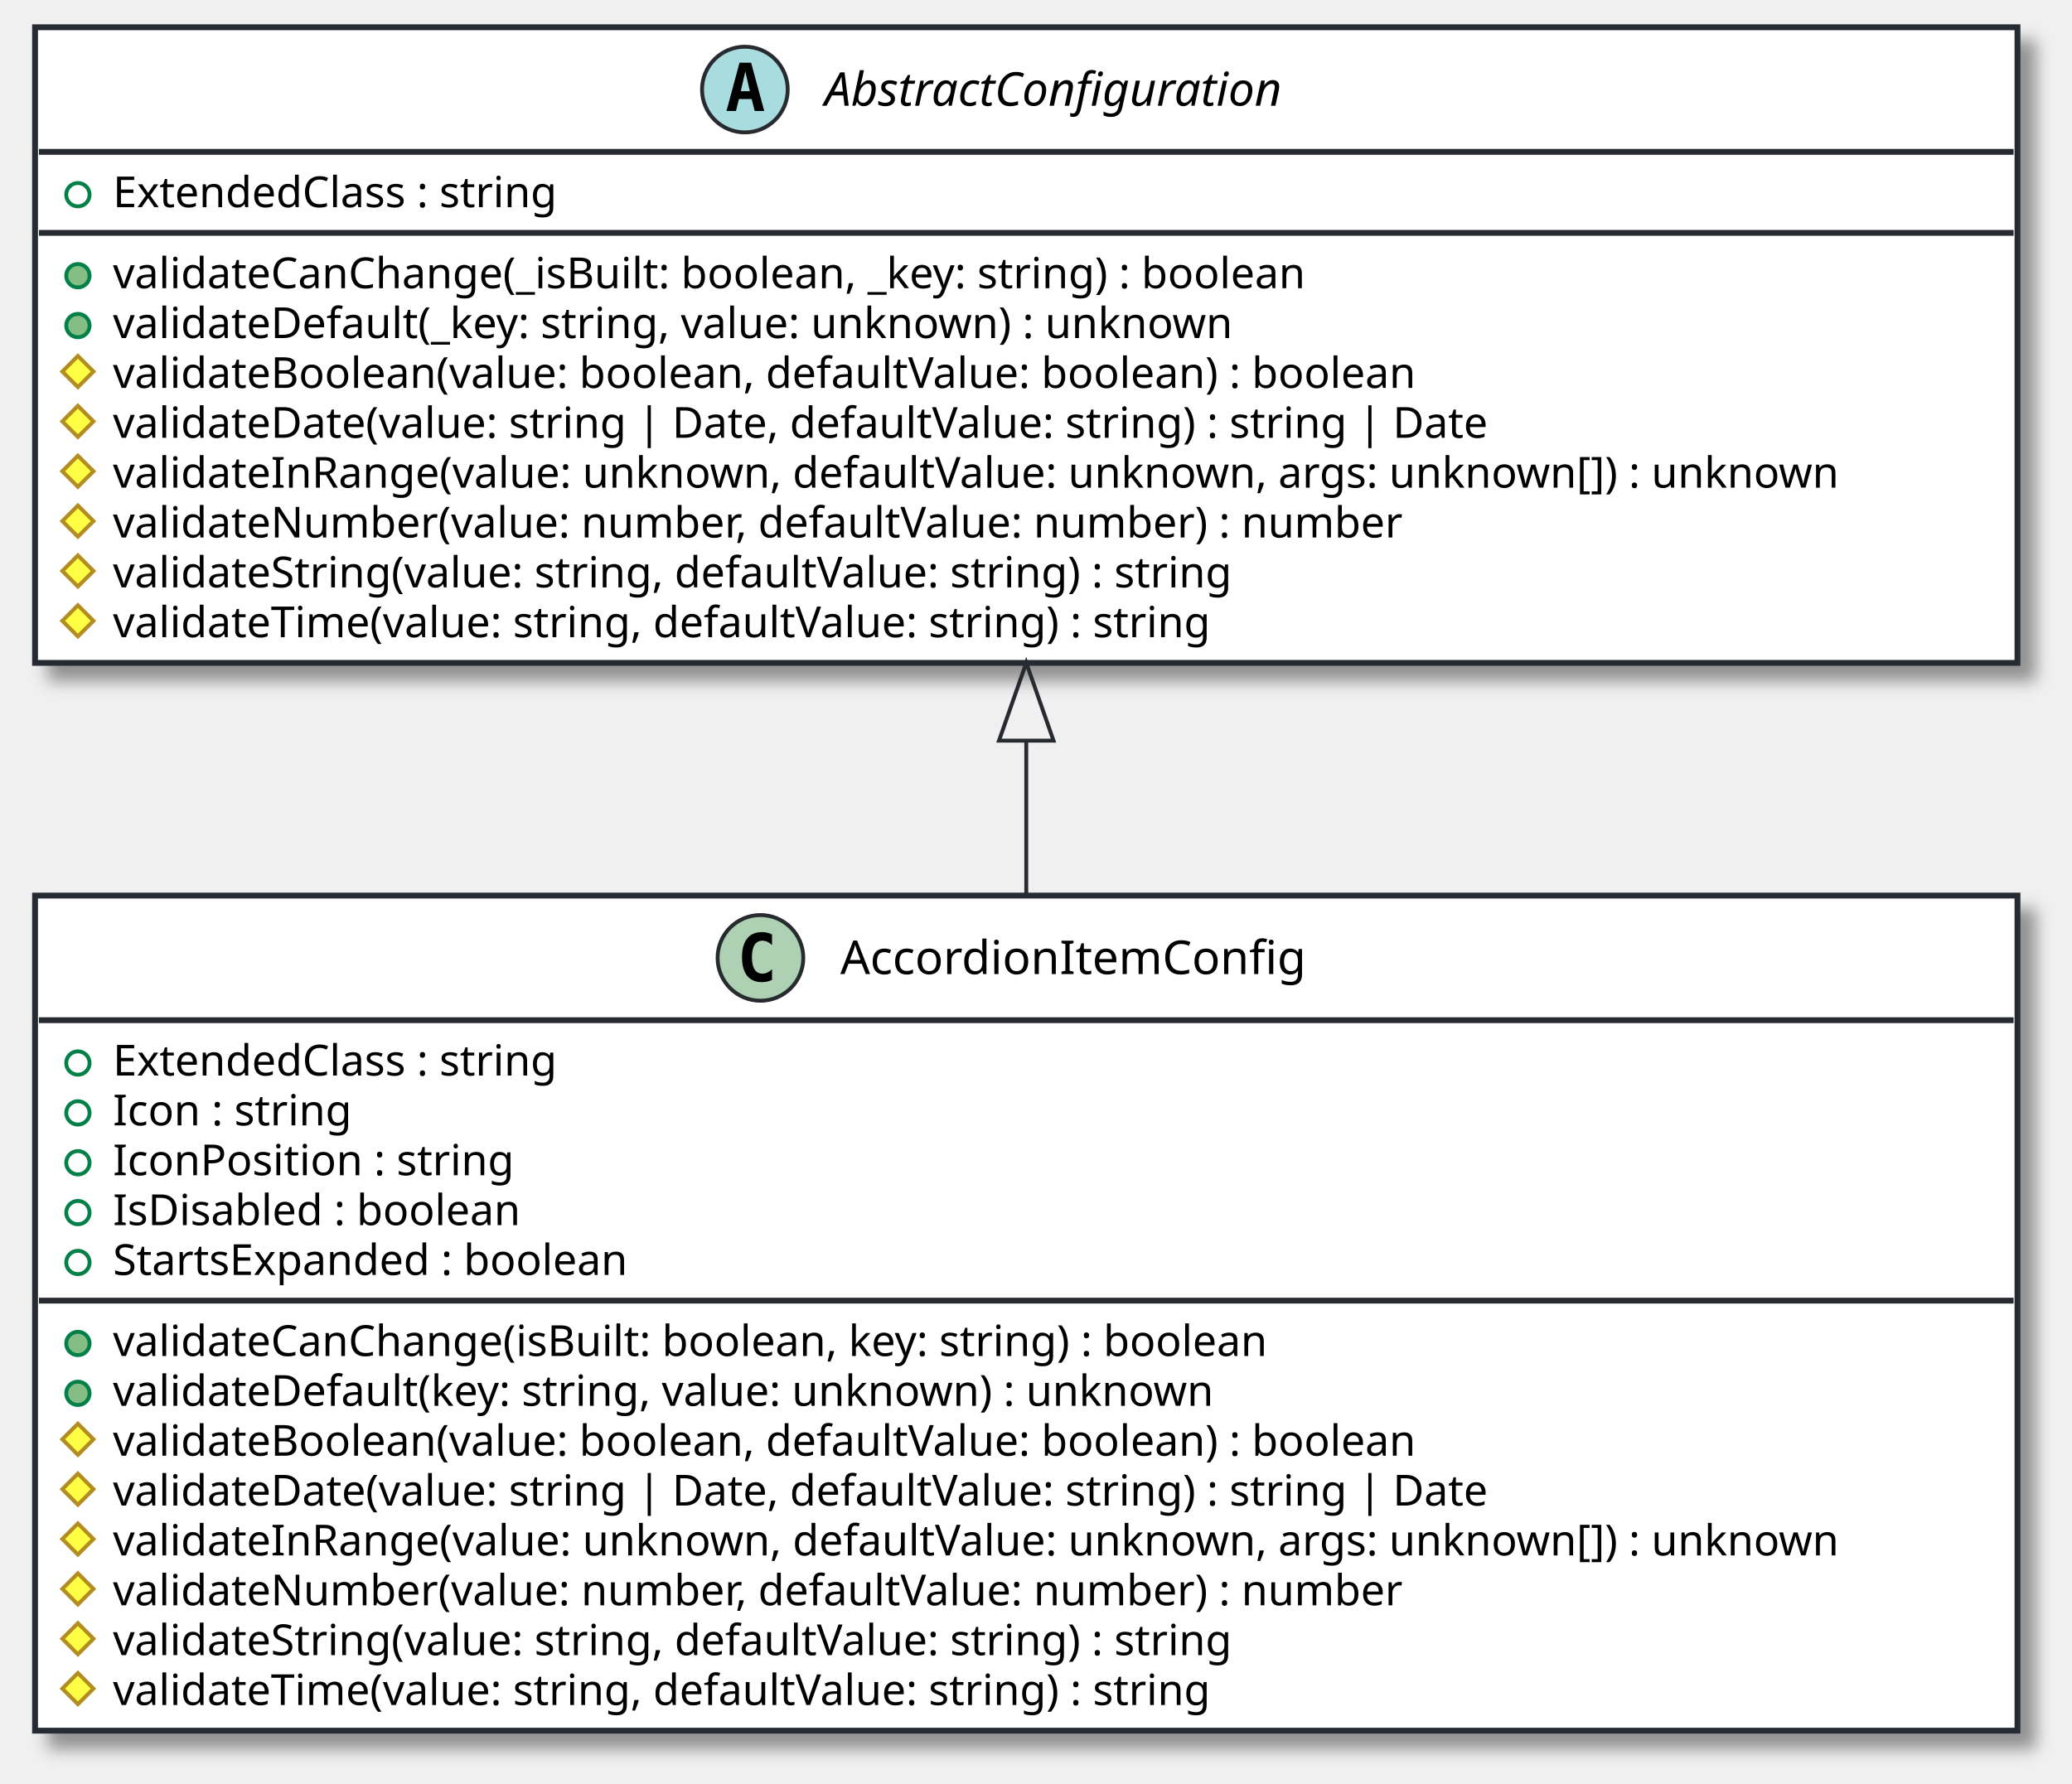
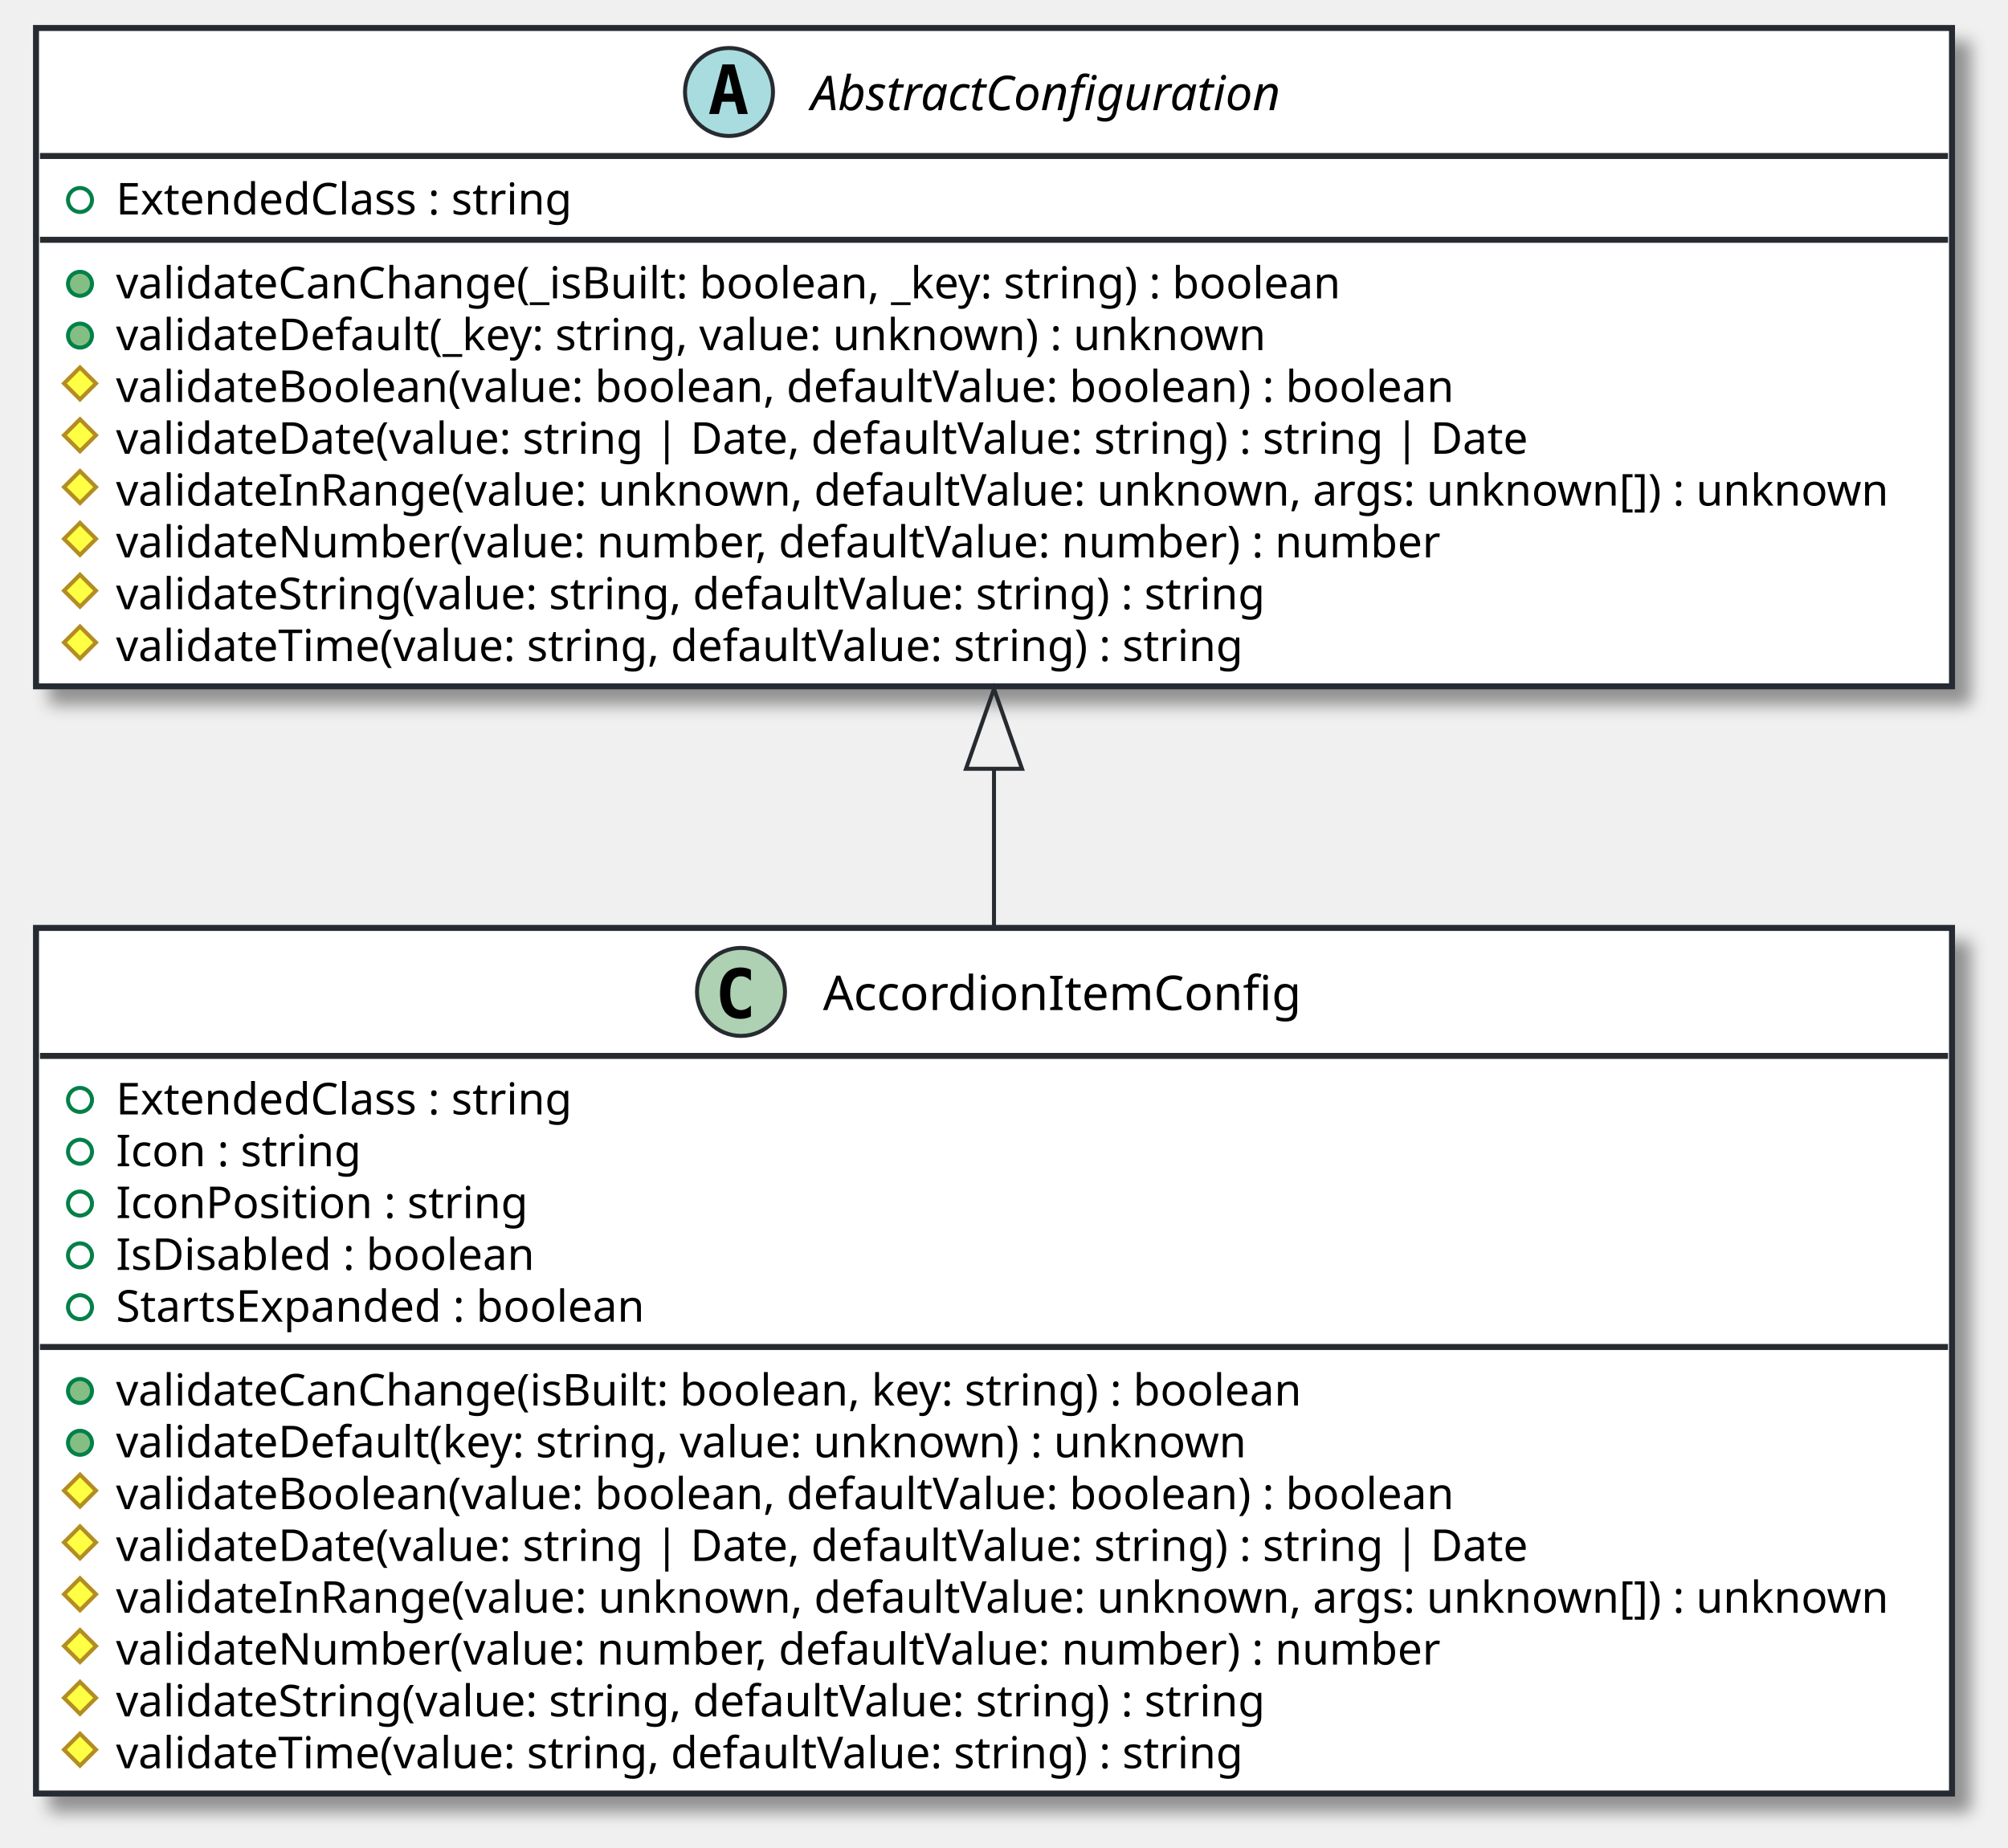
- <svg xmlns="http://www.w3.org/2000/svg" contentScriptType="application/ecmascript" contentStyleType="text/css" height="458px" preserveAspectRatio="none" style="width:532px;height:458px;background:#CED4DA;" version="1.1" viewBox="0 0 532 458" width="532px" zoomAndPan="magnify">
+ <svg xmlns="http://www.w3.org/2000/svg" contentScriptType="application/ecmascript" contentStyleType="text/css" height="462px" preserveAspectRatio="none" style="width:502px;height:462px;background:#CED4DA;" version="1.1" viewBox="0 0 502 462" width="502px" zoomAndPan="magnify">
  <defs>
    <filter height="300%" id="f1gnfrmsfwxcnm" width="300%" x="-1" y="-1">
      <feGaussianBlur result="blurOut" stdDeviation="2.0" />
      <feColorMatrix in="blurOut" result="blurOut2" type="matrix" values="0 0 0 0 0 0 0 0 0 0 0 0 0 0 0 0 0 0 .4 0" />
      <feOffset dx="4.0" dy="4.0" in="blurOut2" result="blurOut3" />
      <feBlend in="SourceGraphic" in2="blurOut3" mode="normal" />
    </filter>
  </defs>
  <g>
-     <rect codeLine="7" fill="#FFFFFF" filter="url(#f1gnfrmsfwxcnm)" height="214.461" id="AccordionItemConfig" style="stroke:#272B30;stroke-width:1.5;" width="509" x="9" y="230" />
-     <ellipse cx="195.25" cy="246" fill="#ADD1B2" rx="11" ry="11" style="stroke:#272B30;stroke-width:1.0;" />
-     <path d="M198.219,251.641 Q197.641,251.938 197,252.078 Q196.359,252.234 195.656,252.234 Q193.156,252.234 191.828,250.594 Q190.516,248.938 190.516,245.812 Q190.516,242.688 191.828,241.031 Q193.156,239.375 195.656,239.375 Q196.359,239.375 197,239.531 Q197.656,239.688 198.219,239.984 L198.219,242.703 Q197.594,242.125 197,241.859 Q196.406,241.578 195.781,241.578 Q194.438,241.578 193.75,242.656 Q193.062,243.719 193.062,245.812 Q193.062,247.906 193.75,248.984 Q194.438,250.047 195.781,250.047 Q196.406,250.047 197,249.781 Q197.594,249.5 198.219,248.922 L198.219,251.641 Z " fill="#000000" />
-     <text fill="#000000" font-family="sans-serif" font-size="12" lengthAdjust="spacing" textLength="128" x="215.75" y="250.154">AccordionItemConfig</text>
-     <line style="stroke:#272B30;stroke-width:1.5;" x1="10" x2="517" y1="262" y2="262" />
-     <ellipse cx="20" cy="273" rx="3" ry="3" style="stroke:#038048;stroke-width:1.0;fill:none;" />
-     <text fill="#000000" font-family="sans-serif" font-size="11" lengthAdjust="spacing" textLength="129" x="29" y="276.21">ExtendedClass : string</text>
-     <ellipse cx="20" cy="285.805" rx="3" ry="3" style="stroke:#038048;stroke-width:1.0;fill:none;" />
-     <text fill="#000000" font-family="sans-serif" font-size="11" lengthAdjust="spacing" textLength="68" x="29" y="289.015">Icon : string</text>
-     <ellipse cx="20" cy="298.609" rx="3" ry="3" style="stroke:#038048;stroke-width:1.0;fill:none;" />
-     <text fill="#000000" font-family="sans-serif" font-size="11" lengthAdjust="spacing" textLength="113" x="29" y="301.82">IconPosition : string</text>
-     <ellipse cx="20" cy="311.414" rx="3" ry="3" style="stroke:#038048;stroke-width:1.0;fill:none;" />
-     <text fill="#000000" font-family="sans-serif" font-size="11" lengthAdjust="spacing" textLength="116" x="29" y="314.625">IsDisabled : boolean</text>
-     <ellipse cx="20" cy="324.219" rx="3" ry="3" style="stroke:#038048;stroke-width:1.0;fill:none;" />
-     <text fill="#000000" font-family="sans-serif" font-size="11" lengthAdjust="spacing" textLength="147" x="29" y="327.429">StartsExpanded : boolean</text>
-     <line style="stroke:#272B30;stroke-width:1.5;" x1="10" x2="517" y1="334.023" y2="334.023" />
-     <ellipse cx="20" cy="345.023" fill="#84BE84" rx="3" ry="3" style="stroke:#038048;stroke-width:1.0;" />
-     <text fill="#000000" font-family="sans-serif" font-size="11" lengthAdjust="spacing" textLength="330" x="29" y="348.234">validateCanChange(isBuilt: boolean, key: string) : boolean</text>
-     <ellipse cx="20" cy="357.828" fill="#84BE84" rx="3" ry="3" style="stroke:#038048;stroke-width:1.0;" />
-     <text fill="#000000" font-family="sans-serif" font-size="11" lengthAdjust="spacing" textLength="310" x="29" y="361.039">validateDefault(key: string, value: unknown) : unknown</text>
-     <polygon fill="#FFFF44" points="20,365.633,24,369.633,20,373.633,16,369.633" style="stroke:#B38D22;stroke-width:1.0;" />
-     <text fill="#000000" font-family="sans-serif" font-size="11" lengthAdjust="spacing" textLength="369" x="29" y="373.843">validateBoolean(value: boolean, defaultValue: boolean) : boolean</text>
-     <polygon fill="#FFFF44" points="20,378.438,24,382.438,20,386.438,16,382.438" style="stroke:#B38D22;stroke-width:1.0;" />
-     <text fill="#000000" font-family="sans-serif" font-size="11" lengthAdjust="spacing" textLength="389" x="29" y="386.648">validateDate(value: string | Date, defaultValue: string) : string | Date</text>
-     <polygon fill="#FFFF44" points="20,391.242,24,395.242,20,399.242,16,395.242" style="stroke:#B38D22;stroke-width:1.0;" />
-     <text fill="#000000" font-family="sans-serif" font-size="11" lengthAdjust="spacing" textLength="483" x="29" y="399.453">validateInRange(value: unknown, defaultValue: unknown, args: unknown[]) : unknown</text>
-     <polygon fill="#FFFF44" points="20,404.047,24,408.047,20,412.047,16,408.047" style="stroke:#B38D22;stroke-width:1.0;" />
-     <text fill="#000000" font-family="sans-serif" font-size="11" lengthAdjust="spacing" textLength="365" x="29" y="412.257">validateNumber(value: number, defaultValue: number) : number</text>
-     <polygon fill="#FFFF44" points="20,416.852,24,420.852,20,424.852,16,420.852" style="stroke:#B38D22;stroke-width:1.0;" />
-     <text fill="#000000" font-family="sans-serif" font-size="11" lengthAdjust="spacing" textLength="321" x="29" y="425.062">validateString(value: string, defaultValue: string) : string</text>
-     <polygon fill="#FFFF44" points="20,429.656,24,433.656,20,437.656,16,433.656" style="stroke:#B38D22;stroke-width:1.0;" />
-     <text fill="#000000" font-family="sans-serif" font-size="11" lengthAdjust="spacing" textLength="315" x="29" y="437.867">validateTime(value: string, defaultValue: string) : string</text>
-     <rect codeLine="22" fill="#FFFFFF" filter="url(#f1gnfrmsfwxcnm)" height="163.242" id="AbstractConfiguration" style="stroke:#272B30;stroke-width:1.5;" width="509" x="9" y="7" />
-     <ellipse cx="191.25" cy="23" fill="#A9DCDF" rx="11" ry="11" style="stroke:#272B30;stroke-width:1.0;" />
-     <path d="M191.359,18.344 L190.203,23.422 L192.531,23.422 L191.359,18.344 Z M189.875,16.109 L192.859,16.109 L196.219,28.5 L193.766,28.5 L193,25.438 L189.719,25.438 L188.969,28.5 L186.531,28.5 L189.875,16.109 Z " fill="#000000" />
-     <text fill="#000000" font-family="sans-serif" font-size="12" font-style="italic" lengthAdjust="spacing" textLength="136" x="211.75" y="27.154">AbstractConfiguration</text>
-     <line style="stroke:#272B30;stroke-width:1.5;" x1="10" x2="517" y1="39" y2="39" />
+     <rect codeLine="7" fill="#FFFFFF" filter="url(#f1gnfrmsfwxcnm)" height="216.416" id="AccordionItemConfig" style="stroke:#272B30;stroke-width:1.5;" width="479" x="9" y="232" />
+     <ellipse cx="185.25" cy="248" fill="#ADD1B2" rx="11" ry="11" style="stroke:#272B30;stroke-width:1.0;" />
+     <path d="M187.723,254.143 Q187.142,254.442 186.503,254.591 Q185.864,254.741 185.158,254.741 Q182.651,254.741 181.332,253.089 Q180.012,251.437 180.012,248.316 Q180.012,245.186 181.332,243.535 Q182.651,241.883 185.158,241.883 Q185.864,241.883 186.511,242.032 Q187.159,242.182 187.723,242.481 L187.723,245.203 Q187.092,244.622 186.499,244.352 Q185.905,244.083 185.274,244.083 Q183.93,244.083 183.245,245.149 Q182.56,246.216 182.56,248.316 Q182.56,250.408 183.245,251.474 Q183.93,252.541 185.274,252.541 Q185.905,252.541 186.499,252.271 Q187.092,252.001 187.723,251.42 Z " fill="#000000" />
+     <text fill="#000000" font-family="sans-serif" font-size="12" lengthAdjust="spacing" textLength="118" x="205.75" y="252.535">AccordionItemConfig</text>
+     <line style="stroke:#272B30;stroke-width:1.5;" x1="10" x2="487" y1="264" y2="264" />
+     <ellipse cx="20" cy="275" rx="3" ry="3" style="stroke:#038048;stroke-width:1.0;fill:none;" />
+     <text fill="#000000" font-family="sans-serif" font-size="11" lengthAdjust="spacing" textLength="120" x="29" y="278.635">ExtendedClass : string</text>
+     <ellipse cx="20" cy="287.955" rx="3" ry="3" style="stroke:#038048;stroke-width:1.0;fill:none;" />
+     <text fill="#000000" font-family="sans-serif" font-size="11" lengthAdjust="spacing" textLength="64" x="29" y="291.59">Icon : string</text>
+     <ellipse cx="20" cy="300.91" rx="3" ry="3" style="stroke:#038048;stroke-width:1.0;fill:none;" />
+     <text fill="#000000" font-family="sans-serif" font-size="11" lengthAdjust="spacing" textLength="107" x="29" y="304.545">IconPosition : string</text>
+     <ellipse cx="20" cy="313.865" rx="3" ry="3" style="stroke:#038048;stroke-width:1.0;fill:none;" />
+     <text fill="#000000" font-family="sans-serif" font-size="11" lengthAdjust="spacing" textLength="107" x="29" y="317.5">IsDisabled : boolean</text>
+     <ellipse cx="20" cy="326.82" rx="3" ry="3" style="stroke:#038048;stroke-width:1.0;fill:none;" />
+     <text fill="#000000" font-family="sans-serif" font-size="11" lengthAdjust="spacing" textLength="136" x="29" y="330.455">StartsExpanded : boolean</text>
+     <line style="stroke:#272B30;stroke-width:1.5;" x1="10" x2="487" y1="336.775" y2="336.775" />
+     <ellipse cx="20" cy="347.775" fill="#84BE84" rx="3" ry="3" style="stroke:#038048;stroke-width:1.0;" />
+     <text fill="#000000" font-family="sans-serif" font-size="11" lengthAdjust="spacing" textLength="306" x="29" y="351.41">validateCanChange(isBuilt: boolean, key: string) : boolean</text>
+     <ellipse cx="20" cy="360.731" fill="#84BE84" rx="3" ry="3" style="stroke:#038048;stroke-width:1.0;" />
+     <text fill="#000000" font-family="sans-serif" font-size="11" lengthAdjust="spacing" textLength="290" x="29" y="364.365">validateDefault(key: string, value: unknown) : unknown</text>
+     <polygon fill="#FFFF44" points="20,368.685,24,372.685,20,376.685,16,372.685" style="stroke:#B38D22;stroke-width:1.0;" />
+     <text fill="#000000" font-family="sans-serif" font-size="11" lengthAdjust="spacing" textLength="341" x="29" y="377.32">validateBoolean(value: boolean, defaultValue: boolean) : boolean</text>
+     <polygon fill="#FFFF44" points="20,381.641,24,385.641,20,389.641,16,385.641" style="stroke:#B38D22;stroke-width:1.0;" />
+     <text fill="#000000" font-family="sans-serif" font-size="11" lengthAdjust="spacing" textLength="358" x="29" y="390.275">validateDate(value: string | Date, defaultValue: string) : string | Date</text>
+     <polygon fill="#FFFF44" points="20,394.596,24,398.596,20,402.596,16,398.596" style="stroke:#B38D22;stroke-width:1.0;" />
+     <text fill="#000000" font-family="sans-serif" font-size="11" lengthAdjust="spacing" textLength="453" x="29" y="403.231">validateInRange(value: unknown, defaultValue: unknown, args: unknown[]) : unknown</text>
+     <polygon fill="#FFFF44" points="20,407.551,24,411.551,20,415.551,16,411.551" style="stroke:#B38D22;stroke-width:1.0;" />
+     <text fill="#000000" font-family="sans-serif" font-size="11" lengthAdjust="spacing" textLength="339" x="29" y="416.185">validateNumber(value: number, defaultValue: number) : number</text>
+     <polygon fill="#FFFF44" points="20,420.506,24,424.506,20,428.506,16,424.506" style="stroke:#B38D22;stroke-width:1.0;" />
+     <text fill="#000000" font-family="sans-serif" font-size="11" lengthAdjust="spacing" textLength="298" x="29" y="429.141">validateString(value: string, defaultValue: string) : string</text>
+     <polygon fill="#FFFF44" points="20,433.461,24,437.461,20,441.461,16,437.461" style="stroke:#B38D22;stroke-width:1.0;" />
+     <text fill="#000000" font-family="sans-serif" font-size="11" lengthAdjust="spacing" textLength="292" x="29" y="442.096">validateTime(value: string, defaultValue: string) : string</text>
+     <rect codeLine="22" fill="#FFFFFF" filter="url(#f1gnfrmsfwxcnm)" height="164.596" id="AbstractConfiguration" style="stroke:#272B30;stroke-width:1.5;" width="479" x="9" y="7" />
+     <ellipse cx="182.25" cy="23" fill="#A9DCDF" rx="11" ry="11" style="stroke:#272B30;stroke-width:1.0;" />
+     <path d="M182.113,18.348 L180.959,23.42 L183.275,23.42 Z M180.619,16.107 L183.616,16.107 L186.961,28.5 L184.512,28.5 L183.749,25.437 L180.47,25.437 L179.723,28.5 L177.274,28.5 Z " fill="#000000" />
+     <text fill="#000000" font-family="sans-serif" font-size="12" font-style="italic" lengthAdjust="spacing" textLength="124" x="202.75" y="27.535">AbstractConfiguration</text>
+     <line style="stroke:#272B30;stroke-width:1.5;" x1="10" x2="487" y1="39" y2="39" />
    <ellipse cx="20" cy="50" rx="3" ry="3" style="stroke:#038048;stroke-width:1.0;fill:none;" />
-     <text fill="#000000" font-family="sans-serif" font-size="11" lengthAdjust="spacing" textLength="129" x="29" y="53.21">ExtendedClass : string</text>
-     <line style="stroke:#272B30;stroke-width:1.5;" x1="10" x2="517" y1="59.805" y2="59.805" />
-     <ellipse cx="20" cy="70.805" fill="#84BE84" rx="3" ry="3" style="stroke:#038048;stroke-width:1.0;" />
-     <text fill="#000000" font-family="sans-serif" font-size="11" lengthAdjust="spacing" textLength="342" x="29" y="74.015">validateCanChange(_isBuilt: boolean, _key: string) : boolean</text>
-     <ellipse cx="20" cy="83.609" fill="#84BE84" rx="3" ry="3" style="stroke:#038048;stroke-width:1.0;" />
-     <text fill="#000000" font-family="sans-serif" font-size="11" lengthAdjust="spacing" textLength="316" x="29" y="86.82">validateDefault(_key: string, value: unknown) : unknown</text>
-     <polygon fill="#FFFF44" points="20,91.414,24,95.414,20,99.414,16,95.414" style="stroke:#B38D22;stroke-width:1.0;" />
-     <text fill="#000000" font-family="sans-serif" font-size="11" lengthAdjust="spacing" textLength="369" x="29" y="99.624">validateBoolean(value: boolean, defaultValue: boolean) : boolean</text>
-     <polygon fill="#FFFF44" points="20,104.219,24,108.219,20,112.219,16,108.219" style="stroke:#B38D22;stroke-width:1.0;" />
-     <text fill="#000000" font-family="sans-serif" font-size="11" lengthAdjust="spacing" textLength="389" x="29" y="112.429">validateDate(value: string | Date, defaultValue: string) : string | Date</text>
-     <polygon fill="#FFFF44" points="20,117.023,24,121.023,20,125.023,16,121.023" style="stroke:#B38D22;stroke-width:1.0;" />
-     <text fill="#000000" font-family="sans-serif" font-size="11" lengthAdjust="spacing" textLength="483" x="29" y="125.234">validateInRange(value: unknown, defaultValue: unknown, args: unknown[]) : unknown</text>
-     <polygon fill="#FFFF44" points="20,129.828,24,133.828,20,137.828,16,133.828" style="stroke:#B38D22;stroke-width:1.0;" />
-     <text fill="#000000" font-family="sans-serif" font-size="11" lengthAdjust="spacing" textLength="365" x="29" y="138.039">validateNumber(value: number, defaultValue: number) : number</text>
-     <polygon fill="#FFFF44" points="20,142.633,24,146.633,20,150.633,16,146.633" style="stroke:#B38D22;stroke-width:1.0;" />
-     <text fill="#000000" font-family="sans-serif" font-size="11" lengthAdjust="spacing" textLength="321" x="29" y="150.843">validateString(value: string, defaultValue: string) : string</text>
-     <polygon fill="#FFFF44" points="20,155.438,24,159.438,20,163.438,16,159.438" style="stroke:#B38D22;stroke-width:1.0;" />
-     <text fill="#000000" font-family="sans-serif" font-size="11" lengthAdjust="spacing" textLength="315" x="29" y="163.648">validateTime(value: string, defaultValue: string) : string</text>
-     <path codeLine="33" d="M263.5,190.37 C263.5,203.43 263.5,216.84 263.5,229.99 " fill="none" id="AbstractConfiguration-backto-AccordionItemConfig" style="stroke:#272B30;stroke-width:1.0;" />
-     <polygon fill="none" points="256.5,190.21,263.5,170.21,270.5,190.21,256.5,190.21" style="stroke:#272B30;stroke-width:1.0;" />
+     <text fill="#000000" font-family="sans-serif" font-size="11" lengthAdjust="spacing" textLength="120" x="29" y="53.635">ExtendedClass : string</text>
+     <line style="stroke:#272B30;stroke-width:1.5;" x1="10" x2="487" y1="59.955" y2="59.955" />
+     <ellipse cx="20" cy="70.955" fill="#84BE84" rx="3" ry="3" style="stroke:#038048;stroke-width:1.0;" />
+     <text fill="#000000" font-family="sans-serif" font-size="11" lengthAdjust="spacing" textLength="318" x="29" y="74.59">validateCanChange(_isBuilt: boolean, _key: string) : boolean</text>
+     <ellipse cx="20" cy="83.91" fill="#84BE84" rx="3" ry="3" style="stroke:#038048;stroke-width:1.0;" />
+     <text fill="#000000" font-family="sans-serif" font-size="11" lengthAdjust="spacing" textLength="296" x="29" y="87.545">validateDefault(_key: string, value: unknown) : unknown</text>
+     <polygon fill="#FFFF44" points="20,91.865,24,95.865,20,99.865,16,95.865" style="stroke:#B38D22;stroke-width:1.0;" />
+     <text fill="#000000" font-family="sans-serif" font-size="11" lengthAdjust="spacing" textLength="341" x="29" y="100.5">validateBoolean(value: boolean, defaultValue: boolean) : boolean</text>
+     <polygon fill="#FFFF44" points="20,104.82,24,108.82,20,112.82,16,108.82" style="stroke:#B38D22;stroke-width:1.0;" />
+     <text fill="#000000" font-family="sans-serif" font-size="11" lengthAdjust="spacing" textLength="358" x="29" y="113.455">validateDate(value: string | Date, defaultValue: string) : string | Date</text>
+     <polygon fill="#FFFF44" points="20,117.775,24,121.775,20,125.775,16,121.775" style="stroke:#B38D22;stroke-width:1.0;" />
+     <text fill="#000000" font-family="sans-serif" font-size="11" lengthAdjust="spacing" textLength="453" x="29" y="126.41">validateInRange(value: unknown, defaultValue: unknown, args: unknown[]) : unknown</text>
+     <polygon fill="#FFFF44" points="20,130.731,24,134.731,20,138.731,16,134.731" style="stroke:#B38D22;stroke-width:1.0;" />
+     <text fill="#000000" font-family="sans-serif" font-size="11" lengthAdjust="spacing" textLength="339" x="29" y="139.365">validateNumber(value: number, defaultValue: number) : number</text>
+     <polygon fill="#FFFF44" points="20,143.685,24,147.685,20,151.685,16,147.685" style="stroke:#B38D22;stroke-width:1.0;" />
+     <text fill="#000000" font-family="sans-serif" font-size="11" lengthAdjust="spacing" textLength="298" x="29" y="152.32">validateString(value: string, defaultValue: string) : string</text>
+     <polygon fill="#FFFF44" points="20,156.641,24,160.641,20,164.641,16,160.641" style="stroke:#B38D22;stroke-width:1.0;" />
+     <text fill="#000000" font-family="sans-serif" font-size="11" lengthAdjust="spacing" textLength="292" x="29" y="165.275">validateTime(value: string, defaultValue: string) : string</text>
+     <path codeLine="33" d="M248.5,192.36 C248.5,205.42 248.5,218.81 248.5,231.95 " fill="none" id="AbstractConfiguration-backto-AccordionItemConfig" style="stroke:#272B30;stroke-width:1.0;" />
+     <polygon fill="none" points="241.5,192.21,248.5,172.21,255.5,192.21,241.5,192.21" style="stroke:#272B30;stroke-width:1.0;" />
  </g>
</svg>
